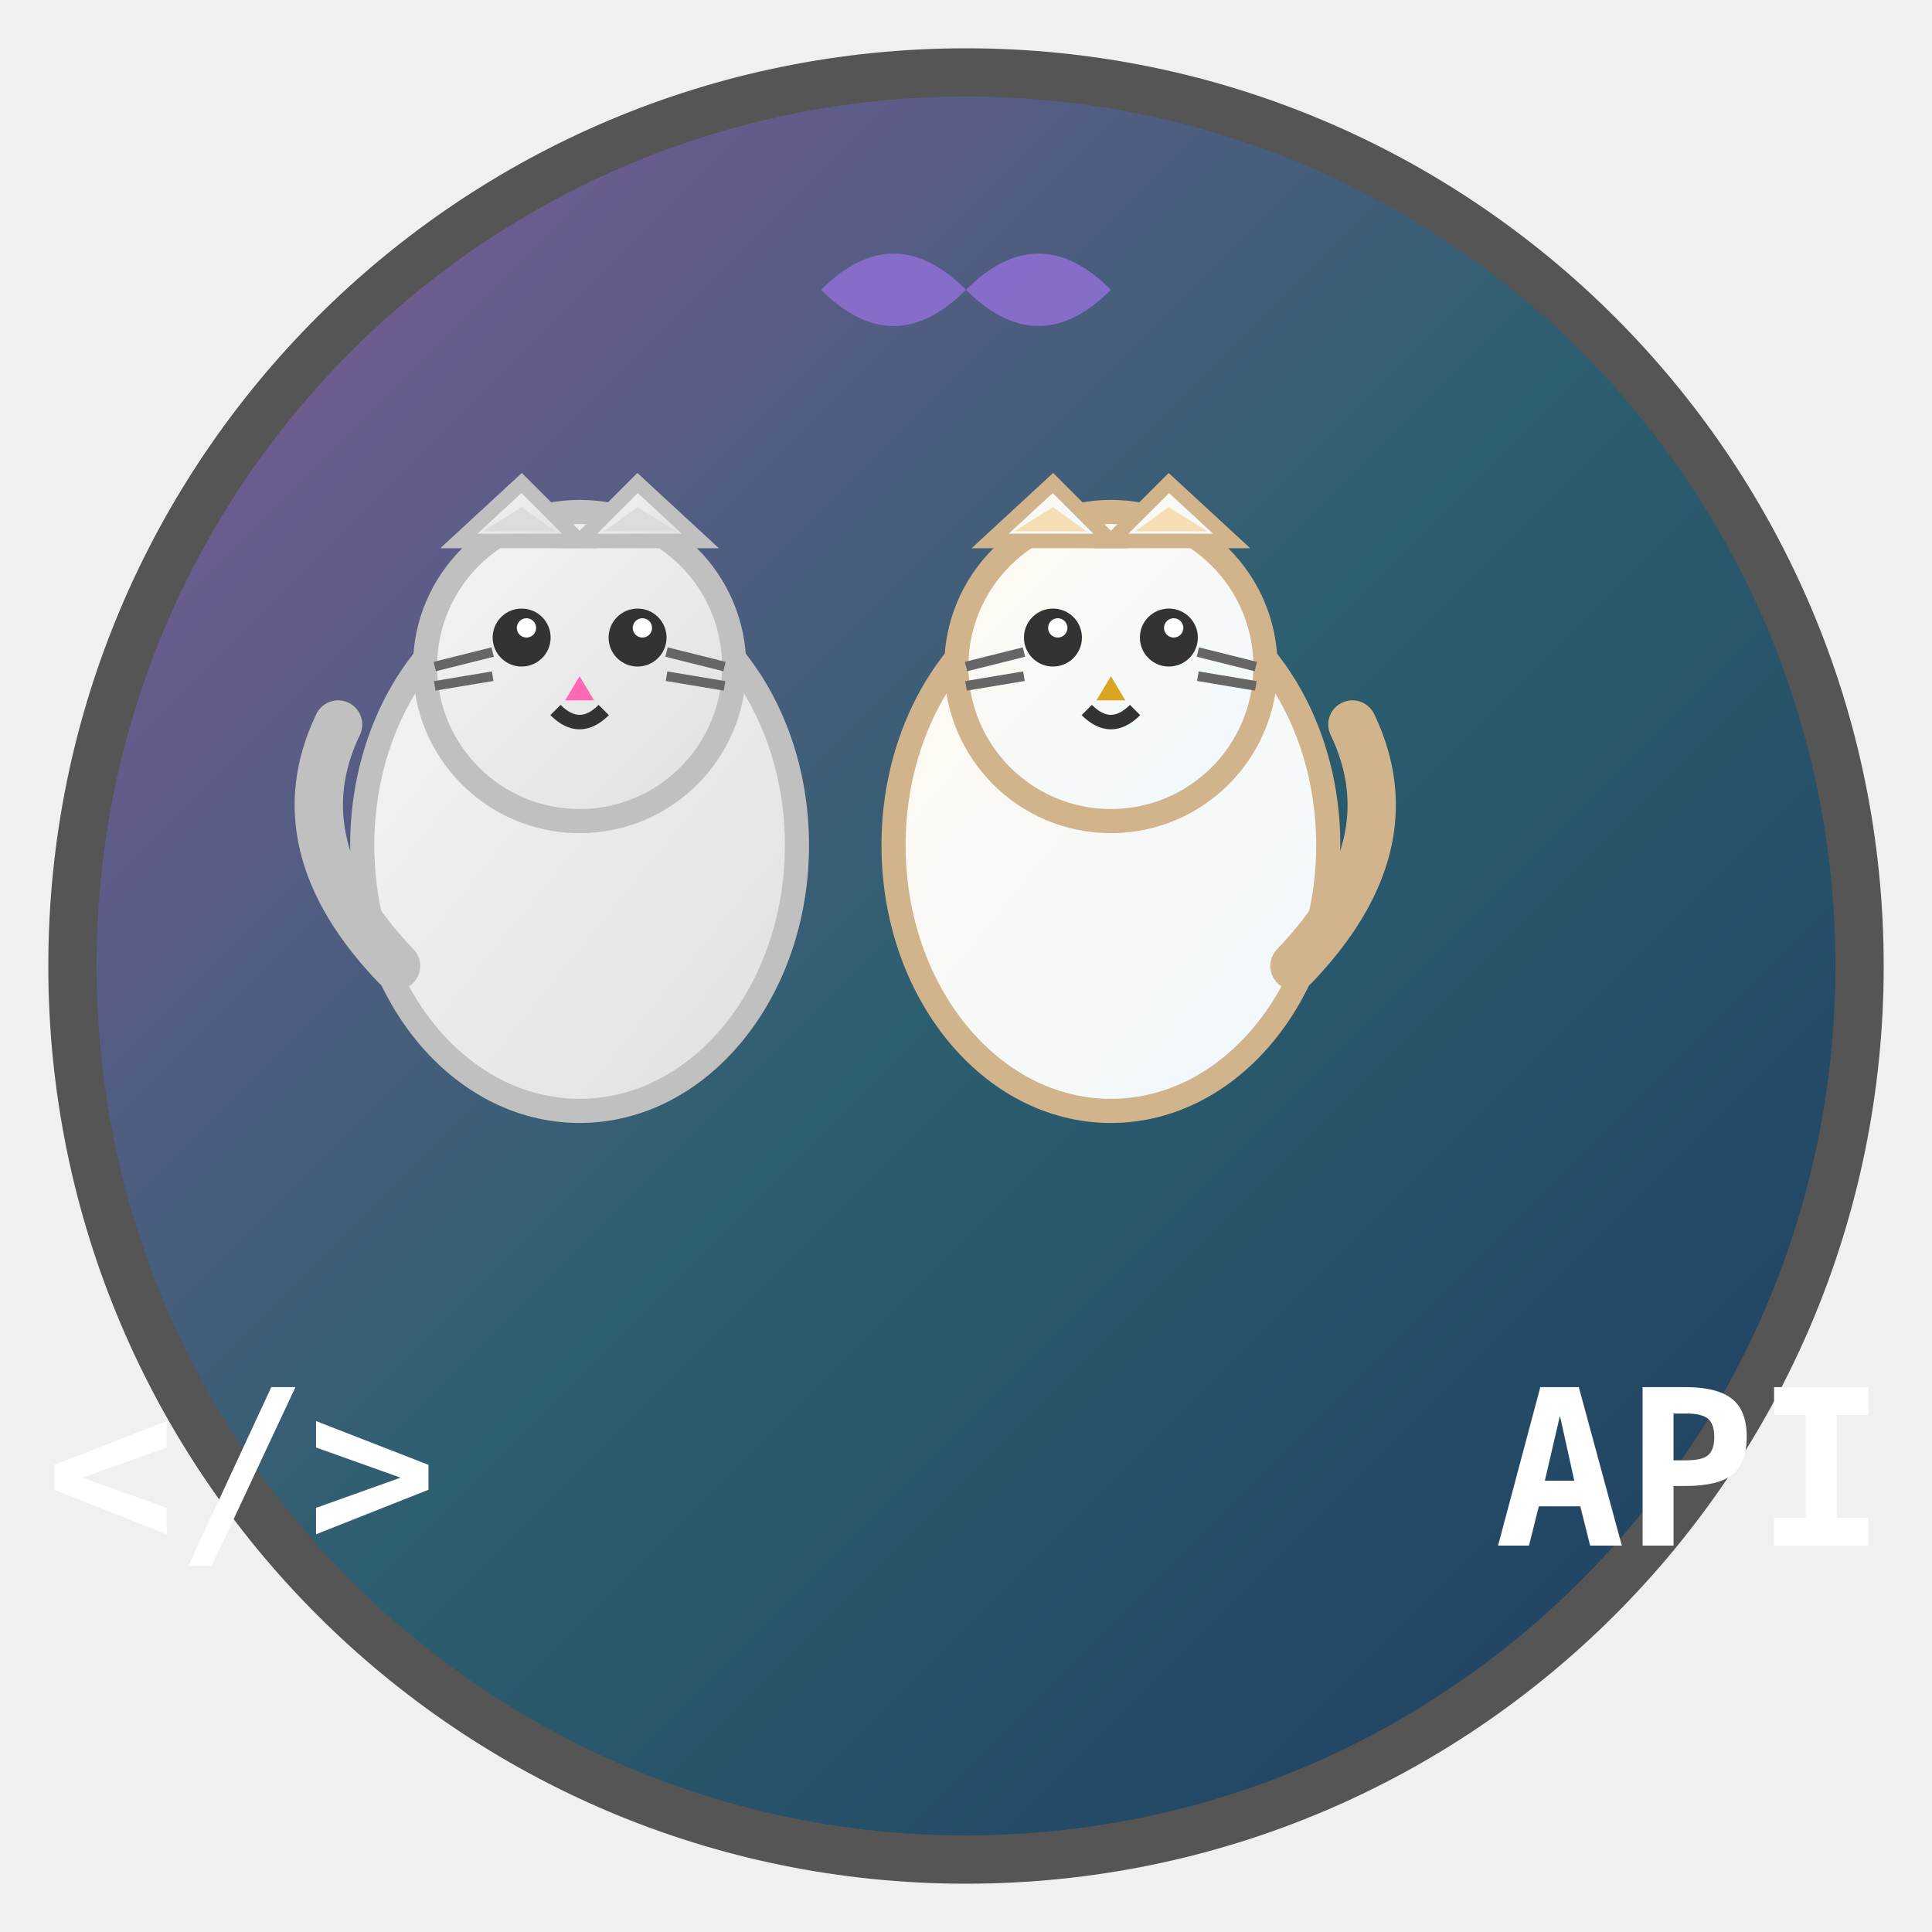
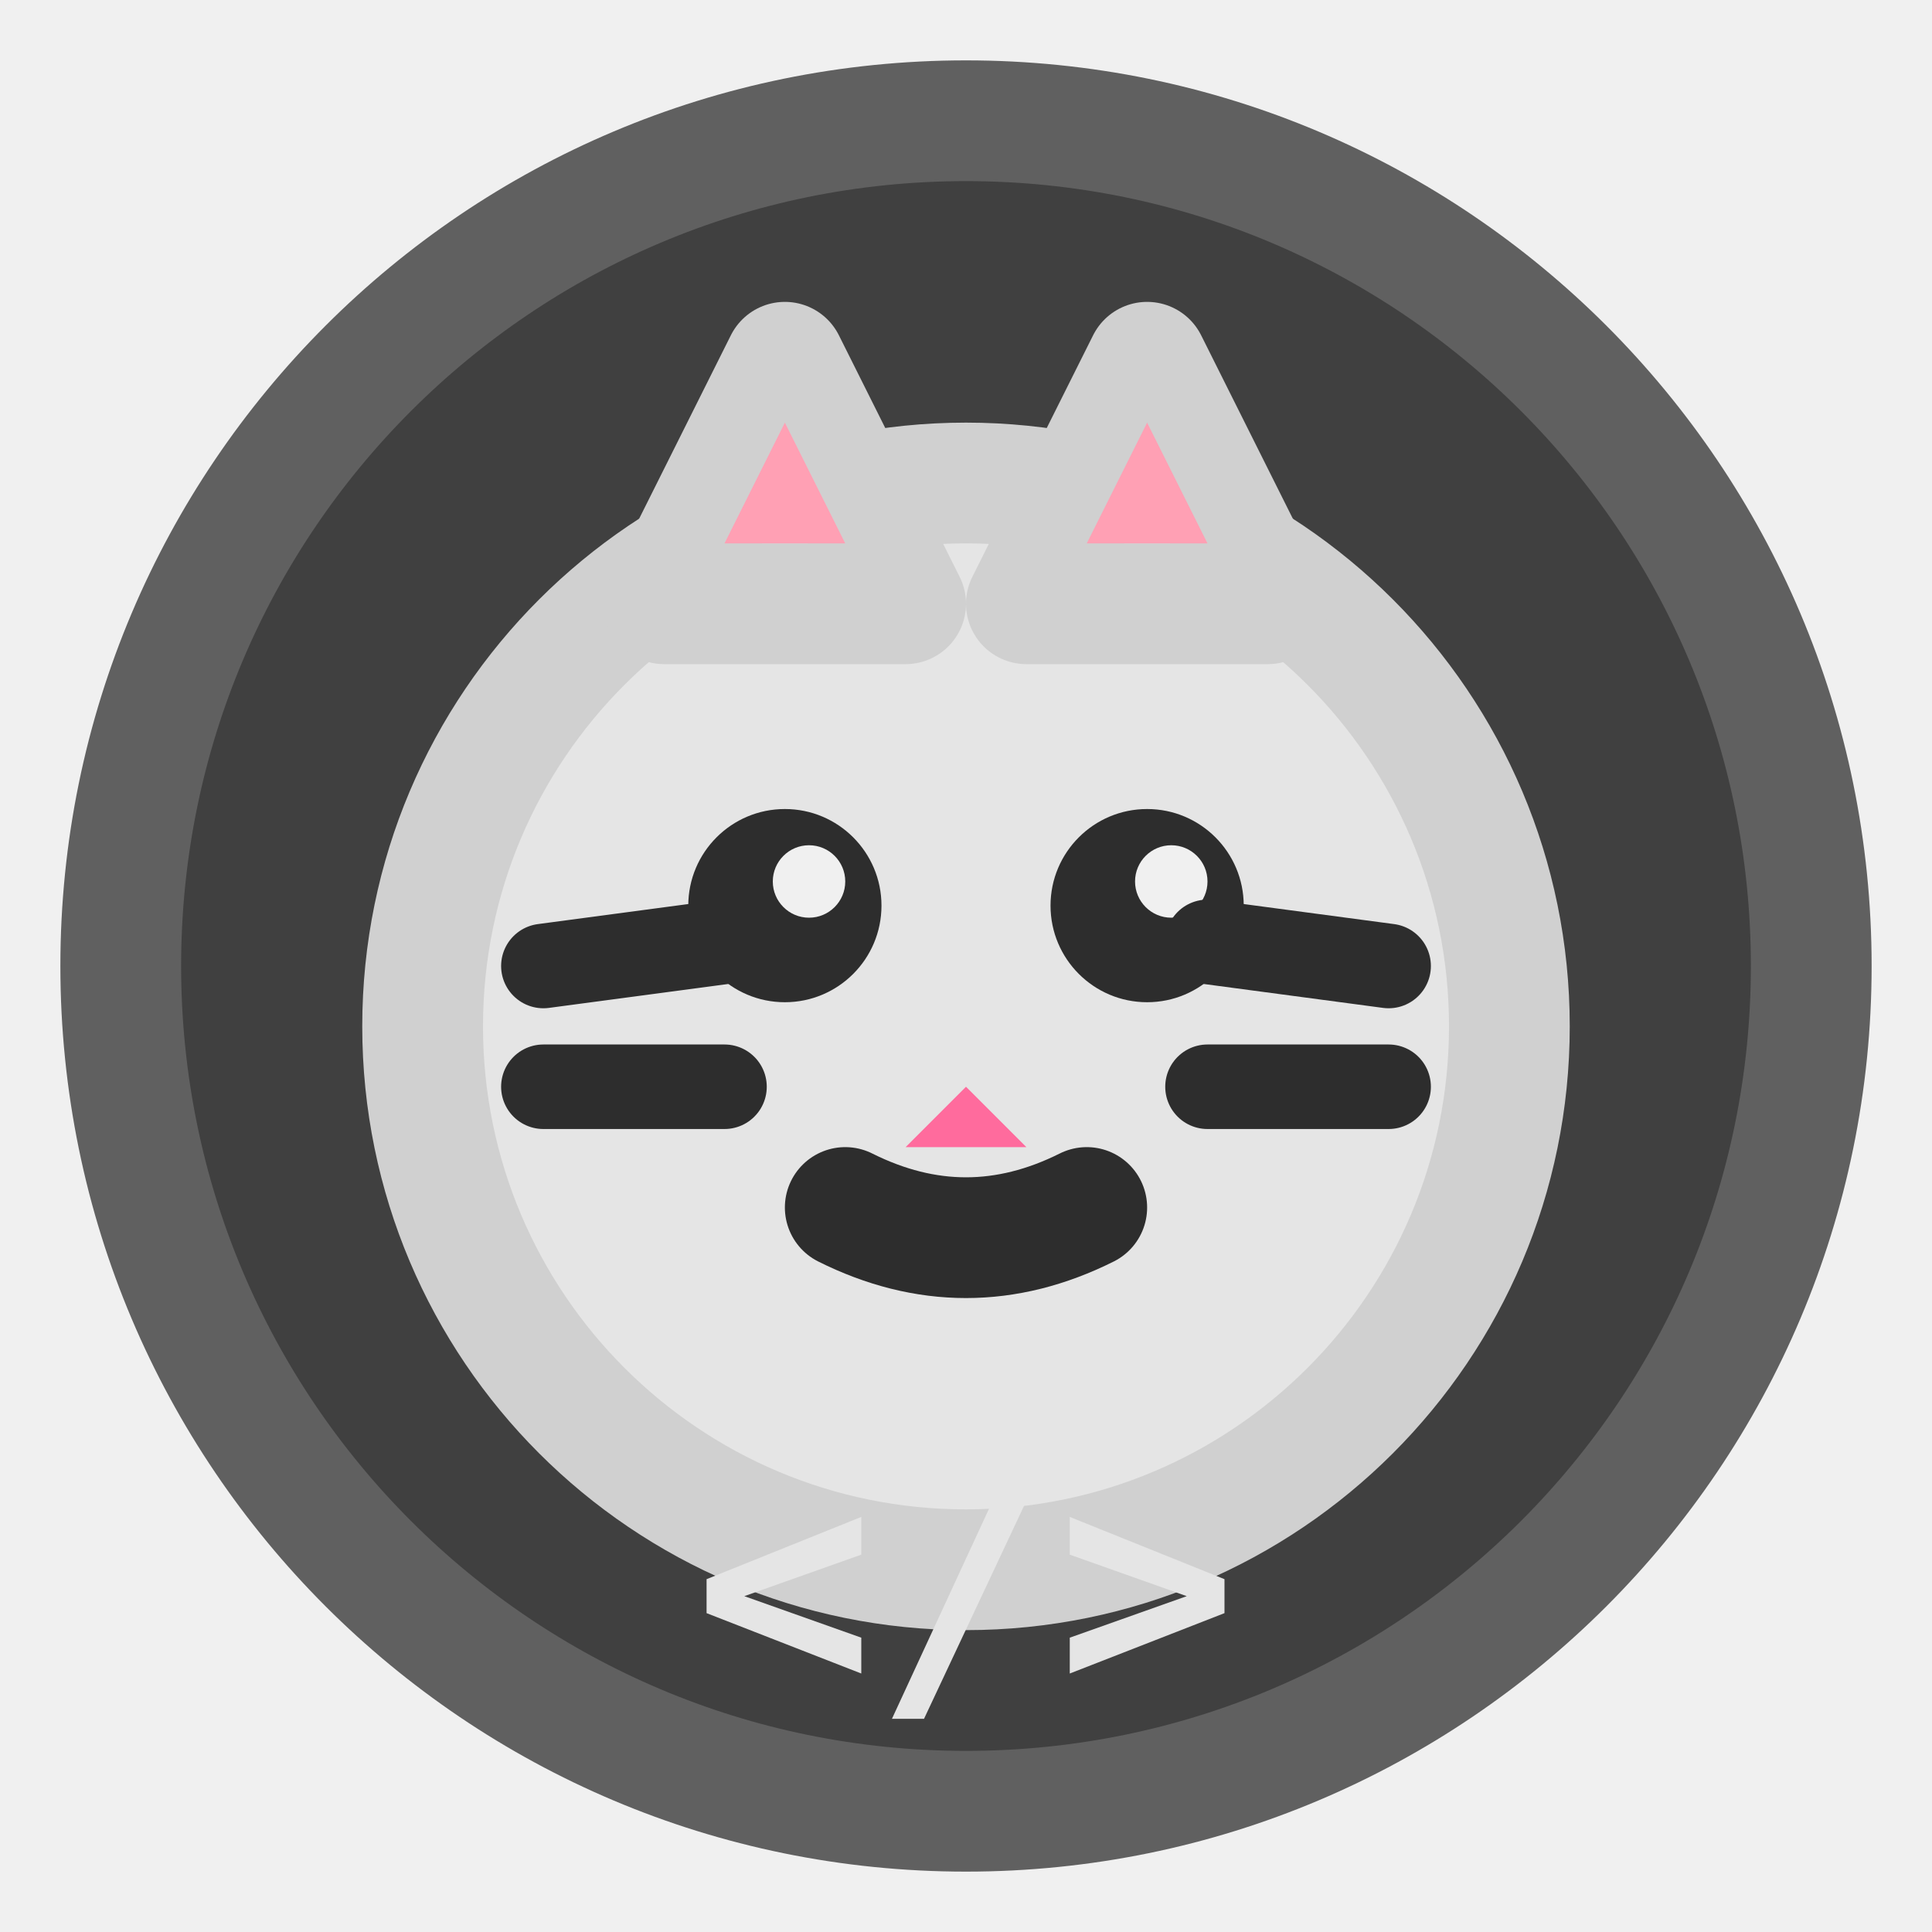
- <svg xmlns="http://www.w3.org/2000/svg" width="40" height="40" viewBox="0 0 40 40">
-   <defs>
-     <linearGradient id="darkBgGradient40" x1="0%" y1="0%" x2="100%" y2="100%">
-       <stop offset="0%" style="stop-color:#8B5A9F;stop-opacity:1" />
-       <stop offset="50%" style="stop-color:#2C5F6F;stop-opacity:1" />
-       <stop offset="100%" style="stop-color:#1E3A5F;stop-opacity:1" />
-     </linearGradient>
-     <linearGradient id="darkCat1Gradient40" x1="0%" y1="0%" x2="100%" y2="100%">
-       <stop offset="0%" style="stop-color:#F5F5F5;stop-opacity:1" />
-       <stop offset="100%" style="stop-color:#E0E0E0;stop-opacity:1" />
-     </linearGradient>
-     <linearGradient id="darkCat2Gradient40" x1="0%" y1="0%" x2="100%" y2="100%">
-       <stop offset="0%" style="stop-color:#FFFAF0;stop-opacity:1" />
-       <stop offset="100%" style="stop-color:#F0F8FF;stop-opacity:1" />
-     </linearGradient>
-   </defs>
-   <circle cx="20" cy="20" r="18.5" fill="url(#darkBgGradient40)" stroke="#555" stroke-width="1" />
-   <g transform="translate(7,10)">
-     <ellipse cx="5" cy="7.5" rx="4.5" ry="5.5" fill="url(#darkCat1Gradient40)" stroke="#C0C0C0" stroke-width="0.5" />
-     <circle cx="5" cy="3.8" r="3.2" fill="url(#darkCat1Gradient40)" stroke="#C0C0C0" stroke-width="0.5" />
-     <polygon points="2.5,1.2 3.8,0 5.0,1.2" fill="url(#darkCat1Gradient40)" stroke="#C0C0C0" stroke-width="0.3" />
-     <polygon points="5.0,1.2 6.2,0 7.5,1.2" fill="url(#darkCat1Gradient40)" stroke="#C0C0C0" stroke-width="0.3" />
-     <polygon points="3.0,1.0 3.8,0.5 4.5,1.0" fill="#DCDCDC" />
-     <polygon points="5.5,1.0 6.2,0.5 7.0,1.0" fill="#DCDCDC" />
-     <circle cx="3.8" cy="3.2" r="0.6" fill="#333" />
-     <circle cx="6.2" cy="3.2" r="0.6" fill="#333" />
-     <circle cx="3.9" cy="3.0" r="0.2" fill="#fff" />
-     <circle cx="6.3" cy="3.0" r="0.2" fill="#fff" />
-     <polygon points="5,4.0 4.7,4.5 5.3,4.5" fill="#FF69B4" />
-     <path d="M 4.5,4.7 Q 5,5.2 5.5,4.7" stroke="#333" stroke-width="0.3" fill="none" />
-     <line x1="2.0" y1="3.8" x2="3.2" y2="3.5" stroke="#666" stroke-width="0.2" />
-     <line x1="2.0" y1="4.2" x2="3.2" y2="4.0" stroke="#666" stroke-width="0.2" />
-     <line x1="6.8" y1="3.5" x2="8.0" y2="3.8" stroke="#666" stroke-width="0.2" />
-     <line x1="6.8" y1="4.0" x2="8.0" y2="4.2" stroke="#666" stroke-width="0.2" />
-     <path d="M 1.2,10 Q -1.2,7.5 0,5" stroke="#C0C0C0" stroke-width="1" fill="none" stroke-linecap="round" />
-   </g>
-   <g transform="translate(18,10)">
-     <ellipse cx="5" cy="7.5" rx="4.5" ry="5.5" fill="url(#darkCat2Gradient40)" stroke="#D2B48C" stroke-width="0.5" />
-     <circle cx="5" cy="3.8" r="3.2" fill="url(#darkCat2Gradient40)" stroke="#D2B48C" stroke-width="0.5" />
-     <polygon points="2.5,1.2 3.8,0 5.0,1.2" fill="url(#darkCat2Gradient40)" stroke="#D2B48C" stroke-width="0.3" />
-     <polygon points="5.0,1.2 6.2,0 7.5,1.2" fill="url(#darkCat2Gradient40)" stroke="#D2B48C" stroke-width="0.3" />
-     <polygon points="3.0,1.0 3.8,0.5 4.5,1.0" fill="#F5DEB3" />
-     <polygon points="5.5,1.0 6.2,0.5 7.0,1.0" fill="#F5DEB3" />
-     <circle cx="3.8" cy="3.2" r="0.6" fill="#333" />
-     <circle cx="6.2" cy="3.2" r="0.6" fill="#333" />
-     <circle cx="3.9" cy="3.0" r="0.2" fill="#fff" />
-     <circle cx="6.3" cy="3.0" r="0.2" fill="#fff" />
-     <polygon points="5,4.0 4.7,4.5 5.3,4.5" fill="#DAA520" />
-     <path d="M 4.5,4.7 Q 5,5.2 5.5,4.7" stroke="#333" stroke-width="0.3" fill="none" />
-     <line x1="2.0" y1="3.8" x2="3.2" y2="3.5" stroke="#666" stroke-width="0.2" />
-     <line x1="2.0" y1="4.2" x2="3.2" y2="4.0" stroke="#666" stroke-width="0.2" />
-     <line x1="6.8" y1="3.5" x2="8.0" y2="3.8" stroke="#666" stroke-width="0.2" />
-     <line x1="6.8" y1="4.0" x2="8.0" y2="4.2" stroke="#666" stroke-width="0.2" />
-     <path d="M 8.8,10 Q 11.2,7.5 10,5" stroke="#D2B48C" stroke-width="1" fill="none" stroke-linecap="round" />
-   </g>
-   <text x="5" y="32" font-family="monospace" font-size="4.5" fill="#fff" text-anchor="middle" font-weight="bold">&lt;/&gt;</text>
-   <text x="35" y="32" font-family="monospace" font-size="4.5" fill="#fff" text-anchor="middle" font-weight="bold">API</text>
-   <path d="M 20,6 Q 18.5,4.5 17,6 Q 18.5,7.5 20,6 Q 21.5,7.5 23,6 Q 21.5,4.5 20,6" fill="#9370DB" opacity="0.8" />
+ <svg xmlns="http://www.w3.org/2000/svg" width="16" height="16" viewBox="0 0 16 16">
+   <circle cx="8" cy="8" r="7" fill="#404040" stroke="#606060" stroke-width="1" />
+   <circle cx="8" cy="8.5" r="4.5" fill="#E5E5E5" stroke="#D0D0D0" stroke-width="1" />
+   <polygon points="5.5,5 6.5,3 7.5,5" fill="#E5E5E5" stroke="#D0D0D0" stroke-width="1" stroke-linejoin="round" />
+   <polygon points="8.5,5 9.5,3 10.5,5" fill="#E5E5E5" stroke="#D0D0D0" stroke-width="1" stroke-linejoin="round" />
+   <polygon points="6,4.5 6.5,3.5 7,4.5" fill="#FFA0B4" stroke="none" />
+   <polygon points="9,4.5 9.5,3.5 10,4.5" fill="#FFA0B4" stroke="none" />
+   <circle cx="6.5" cy="7.5" r="0.8" fill="#2D2D2D" />
+   <circle cx="9.5" cy="7.5" r="0.8" fill="#2D2D2D" />
+   <circle cx="6.7" cy="7.3" r="0.3" fill="#F0F0F0" />
+   <circle cx="9.7" cy="7.3" r="0.3" fill="#F0F0F0" />
+   <polygon points="8,9 7.5,9.5 8.5,9.5" fill="#FF6B9D" stroke="none" />
+   <path d="M 7,10 Q 8,10.5 9,10" stroke="#2D2D2D" stroke-width="1" fill="none" stroke-linecap="round" />
+   <line x1="4.5" y1="8" x2="6" y2="7.8" stroke="#2D2D2D" stroke-width="0.7" stroke-linecap="round" />
+   <line x1="4.5" y1="9" x2="6" y2="9" stroke="#2D2D2D" stroke-width="0.7" stroke-linecap="round" />
+   <line x1="10" y1="7.8" x2="11.5" y2="8" stroke="#2D2D2D" stroke-width="0.7" stroke-linecap="round" />
+   <line x1="10" y1="9" x2="11.5" y2="9" stroke="#2D2D2D" stroke-width="0.7" stroke-linecap="round" />
+   <text x="8" y="14" font-family="monospace" font-size="2.5" fill="#E5E5E5" text-anchor="middle" font-weight="bold">&lt;/&gt;</text>
</svg>
